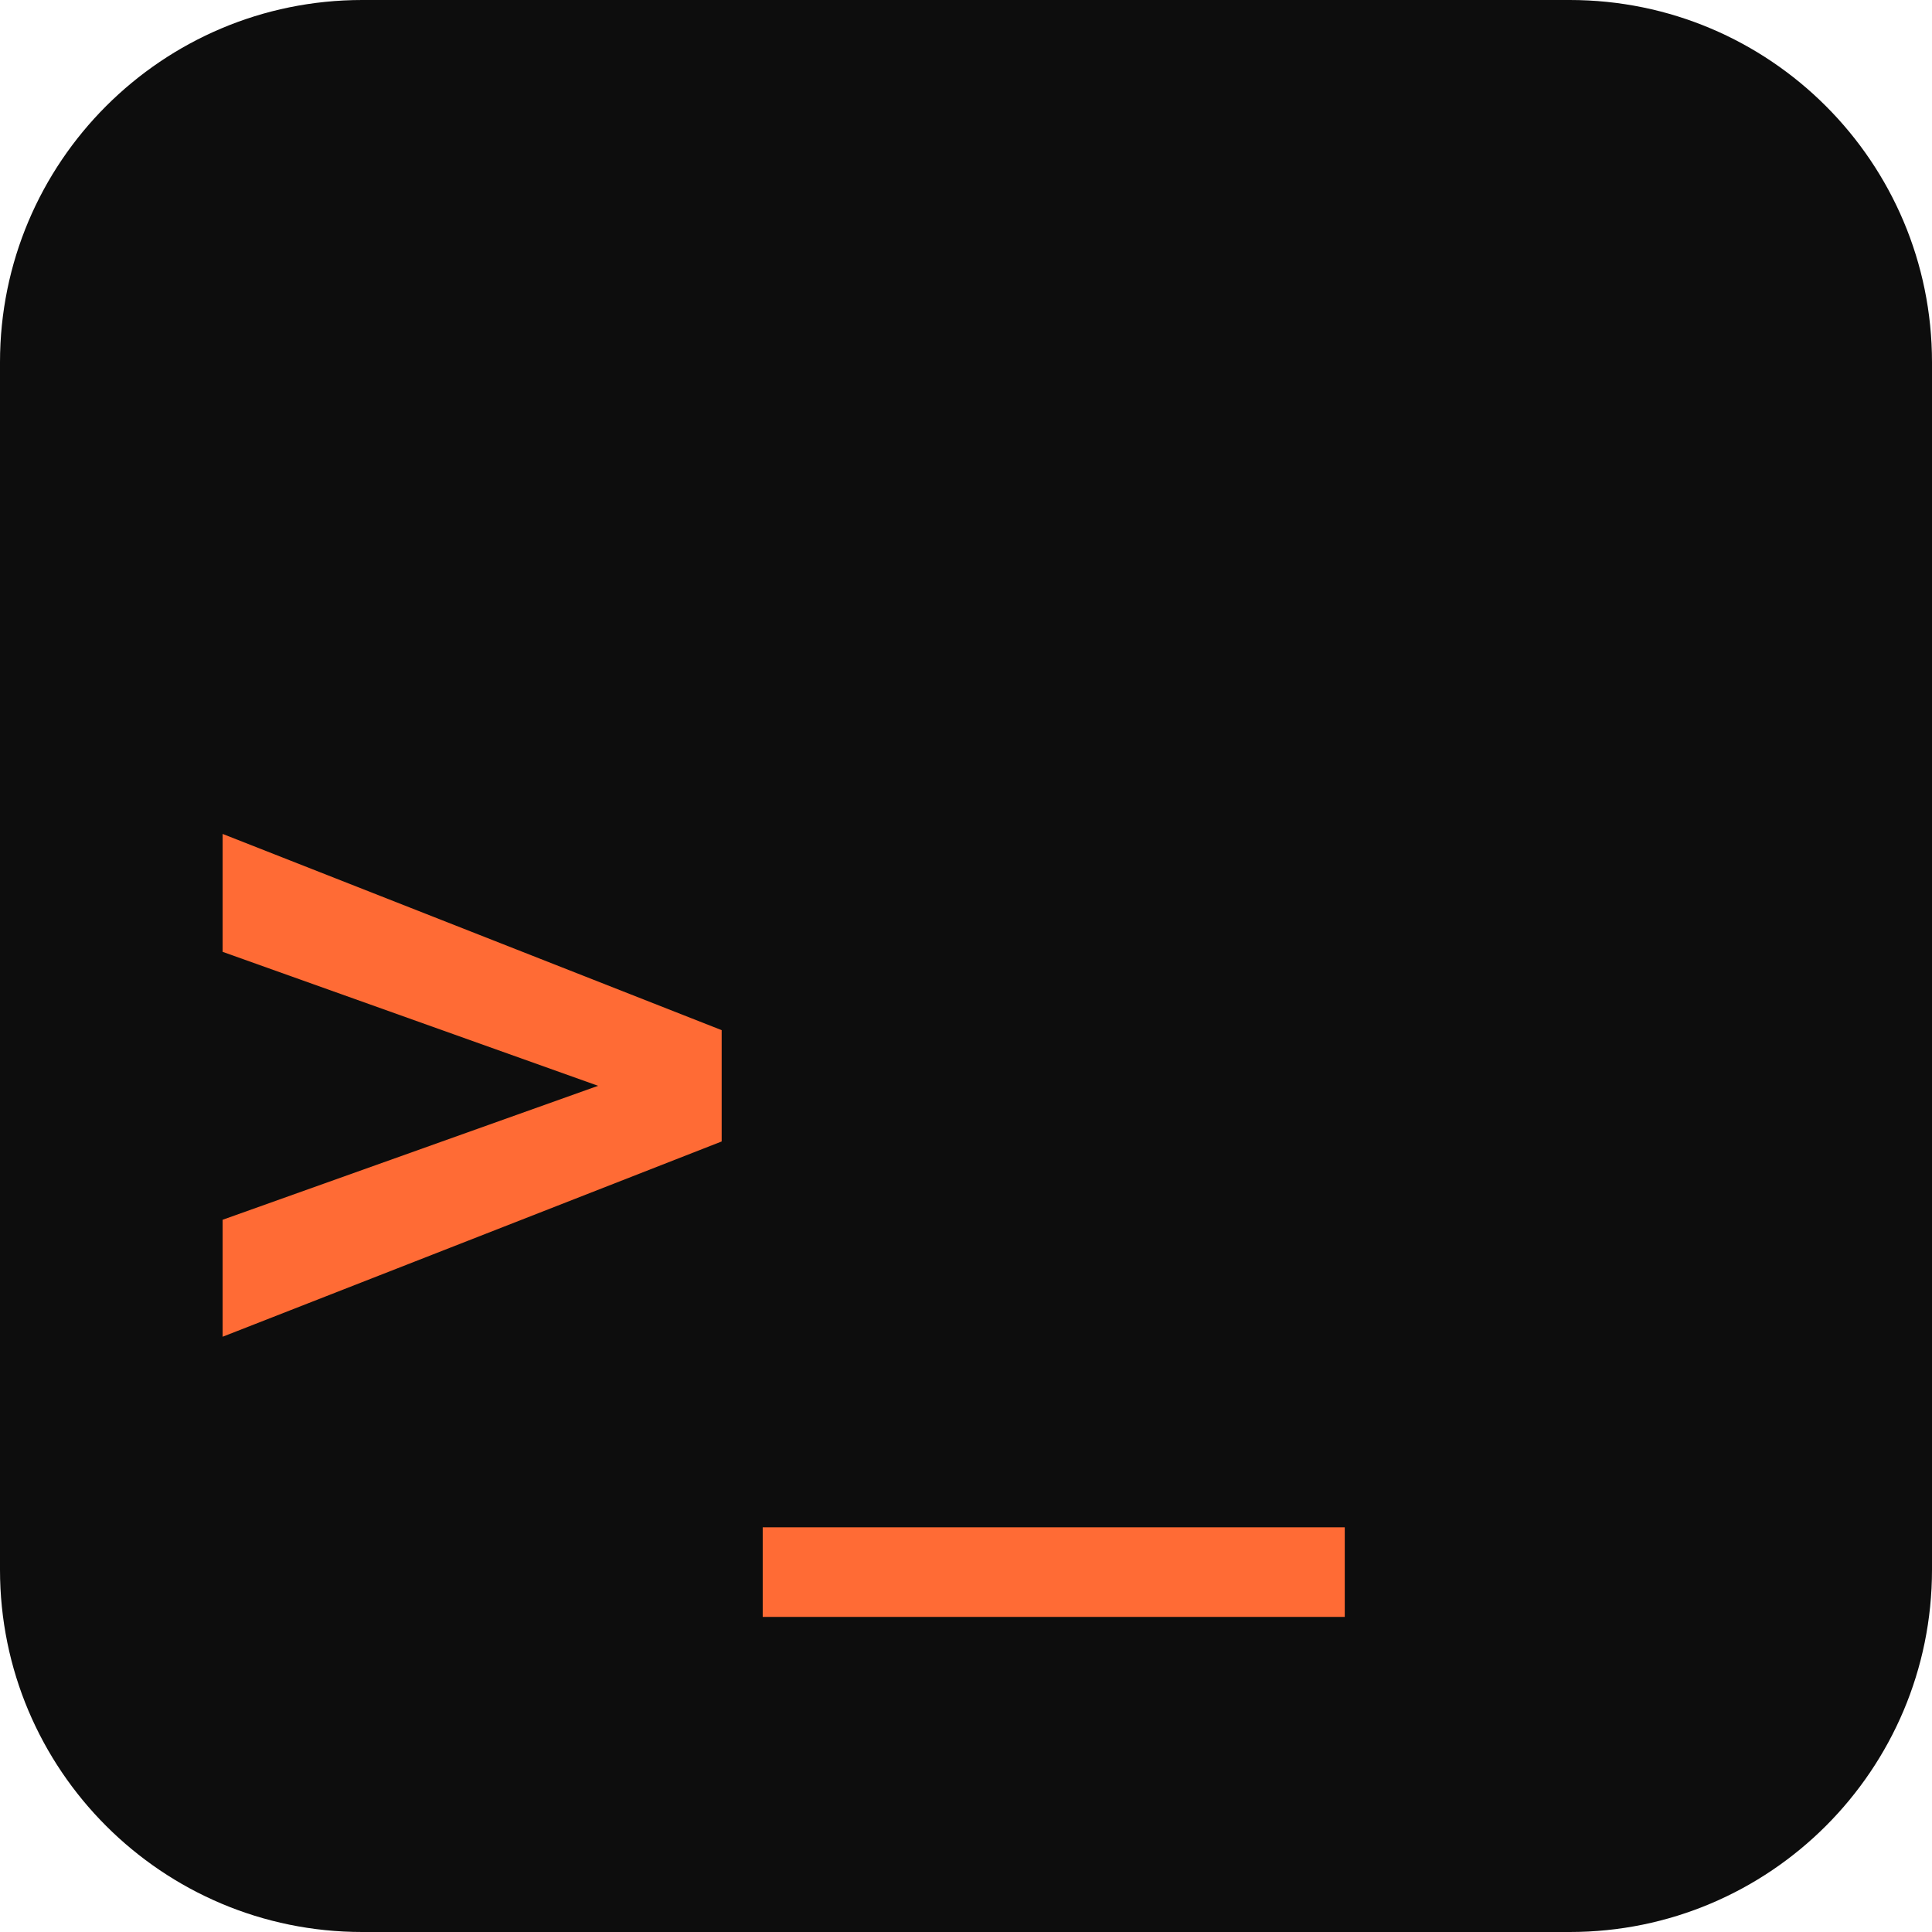
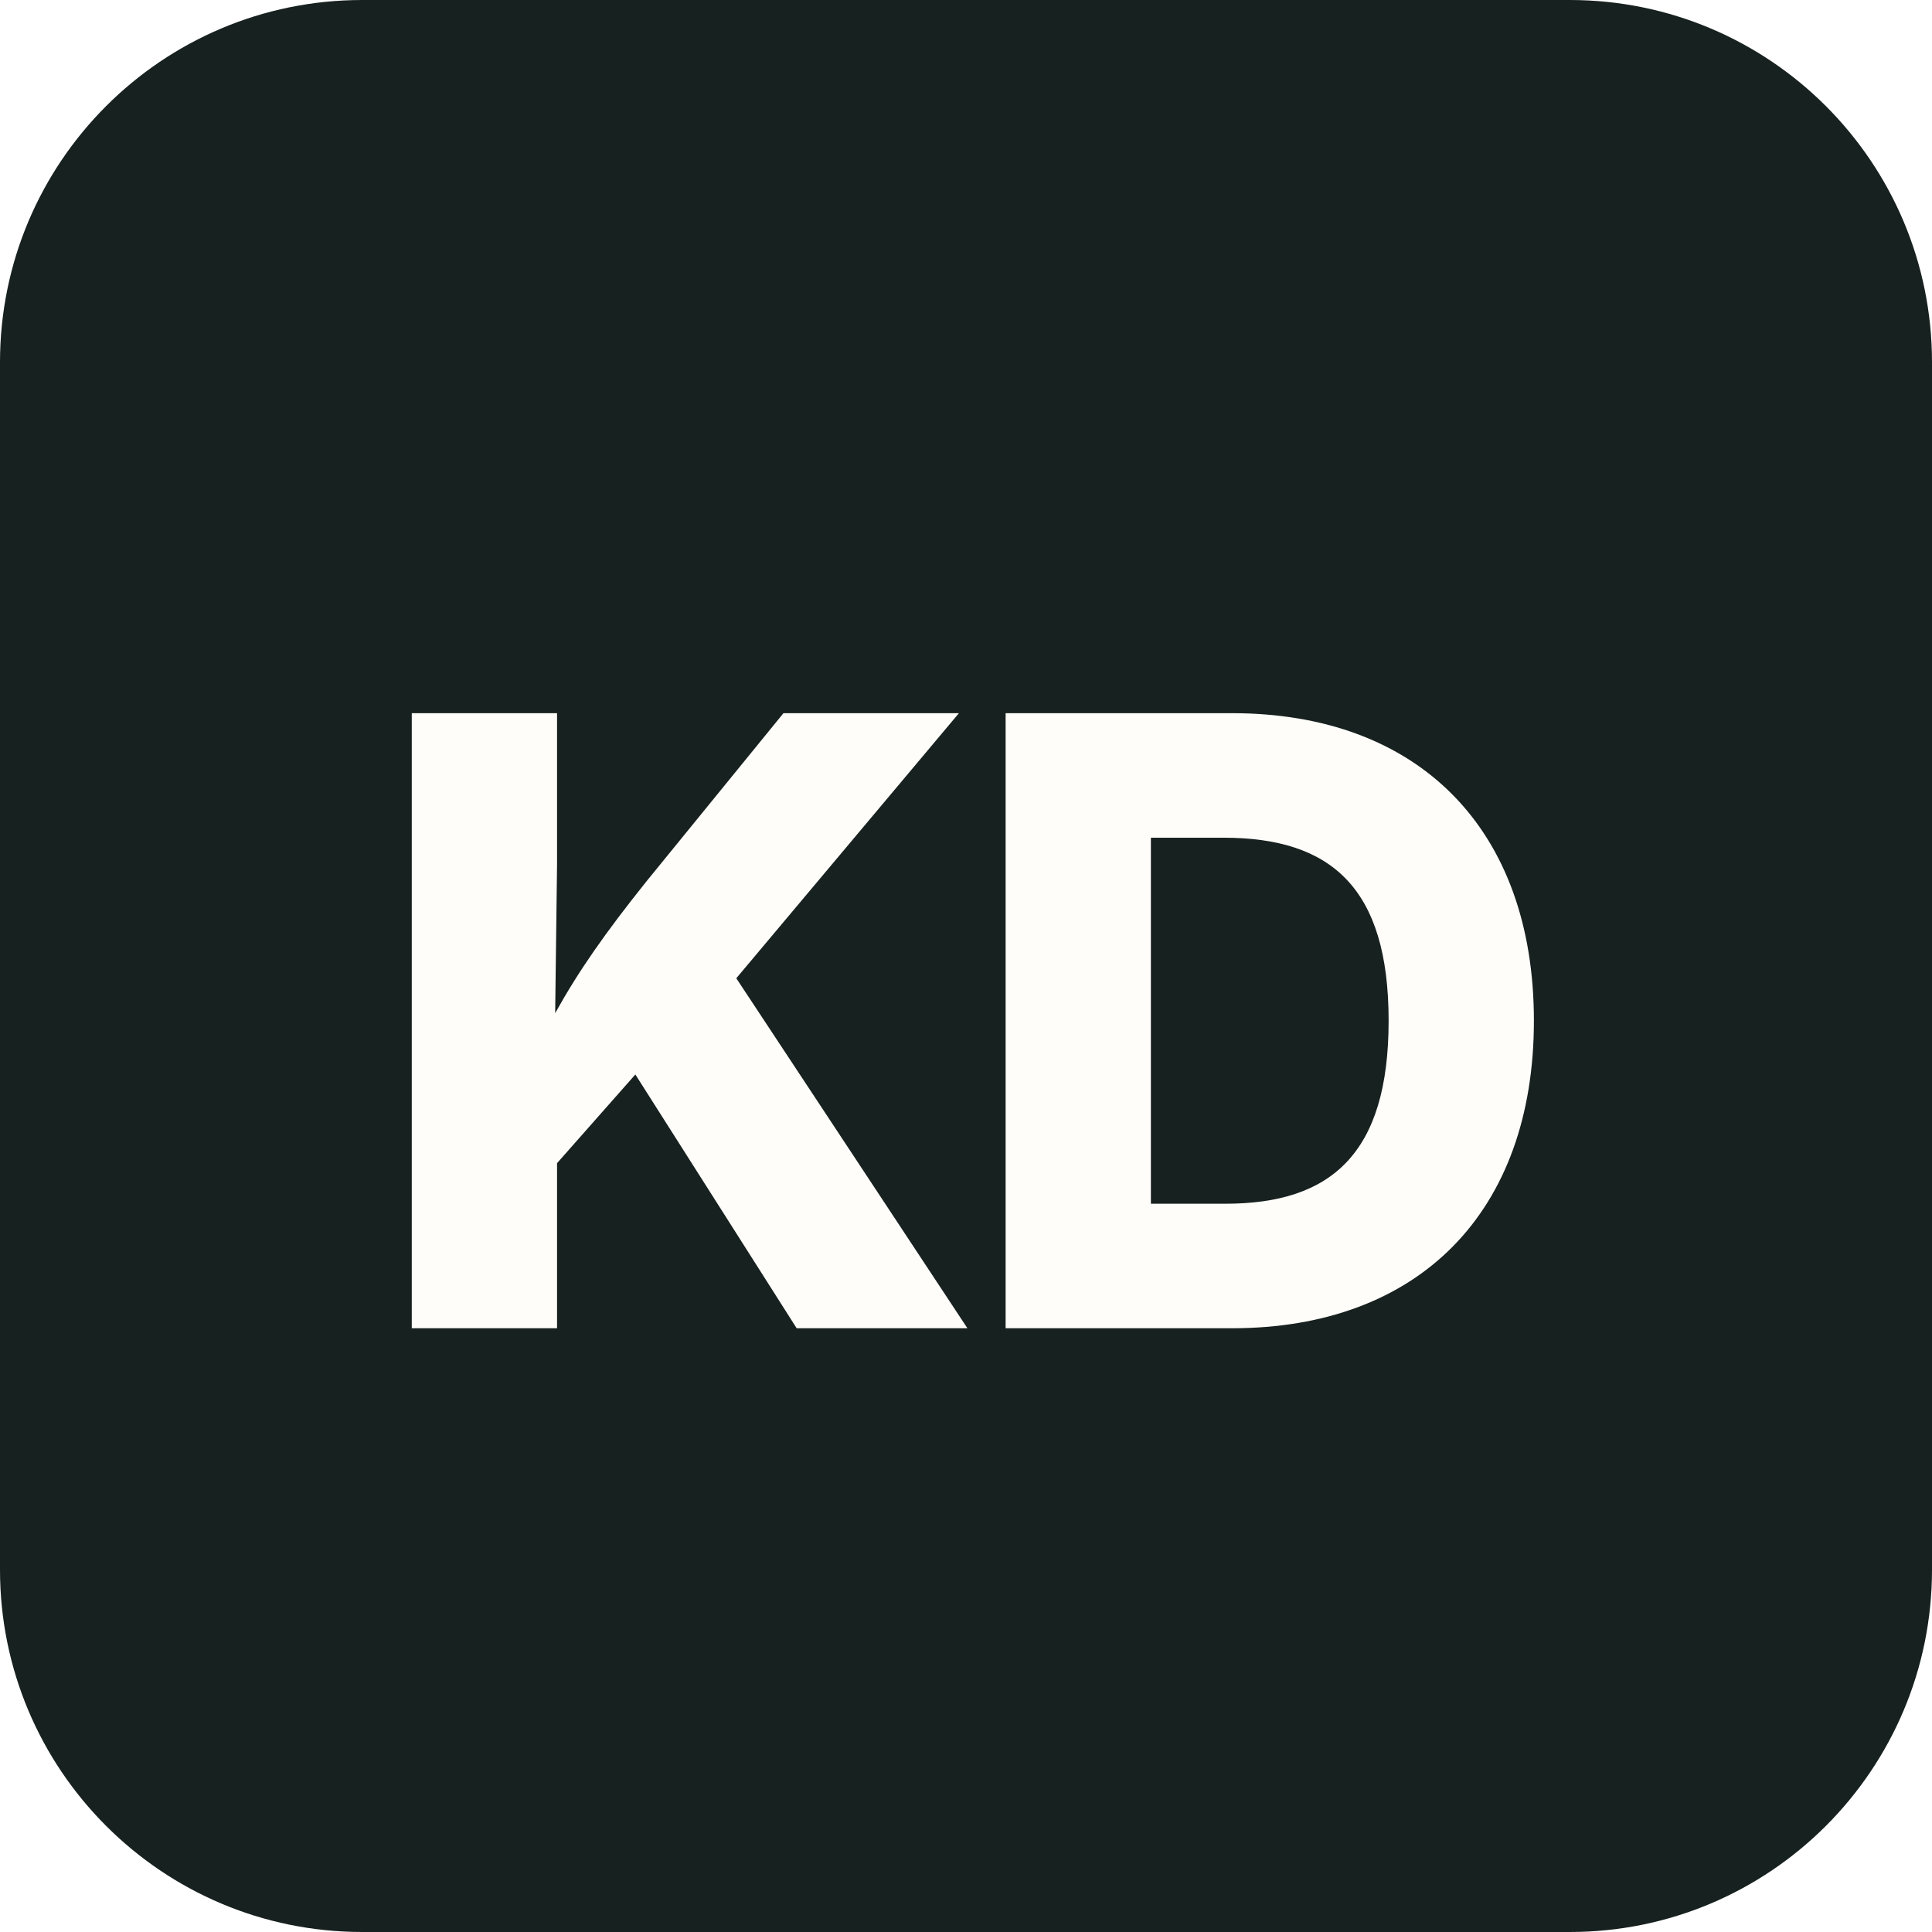
<svg xmlns="http://www.w3.org/2000/svg" viewBox="0 0 32 32">
-   <rect width="32" height="32" rx="6" fill="#0d0d0d" />
-   <text x="3" y="23" font-family="monospace" font-size="16" font-weight="bold" fill="#ff6b35">&gt;_</text>
+   <rect width="32" height="32" rx="6" fill="#17211f" />
+   <text x="16" y="22" font-family="Inter, ui-sans-serif, system-ui, -apple-system, sans-serif" font-size="14" font-weight="800" fill="#fffdfa" text-anchor="middle" letter-spacing="-0.5">KD</text>
</svg>
